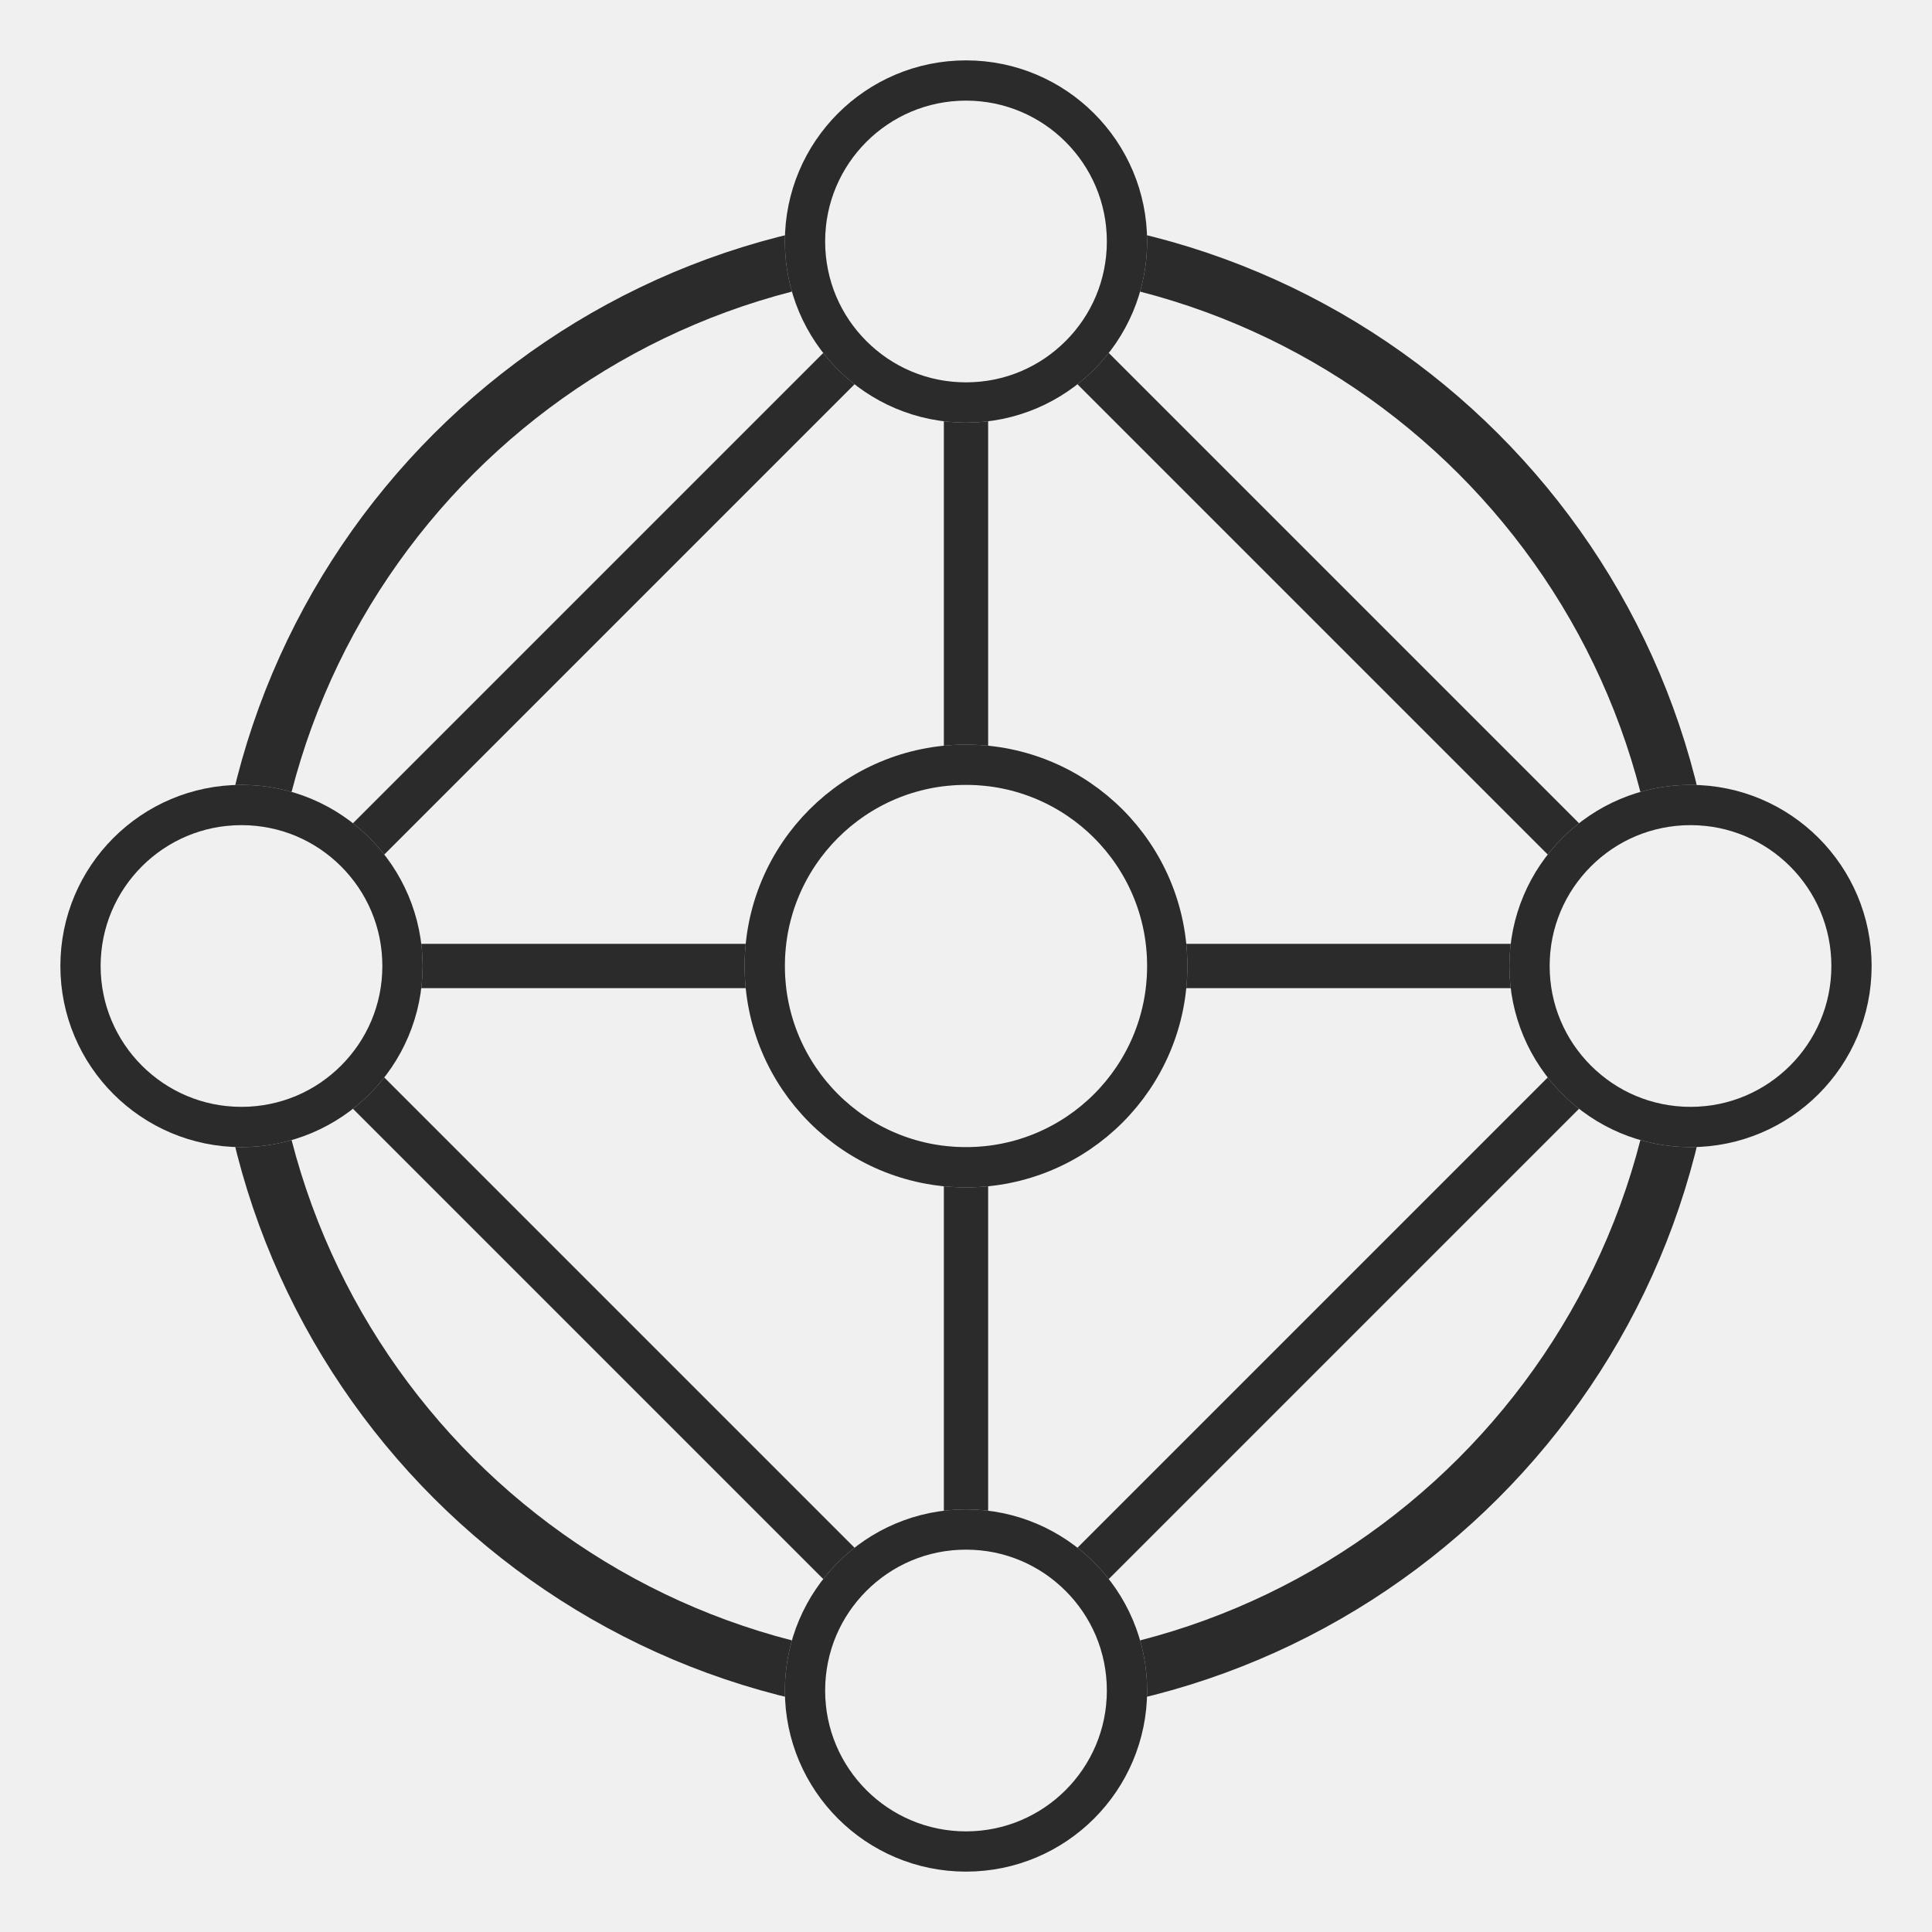
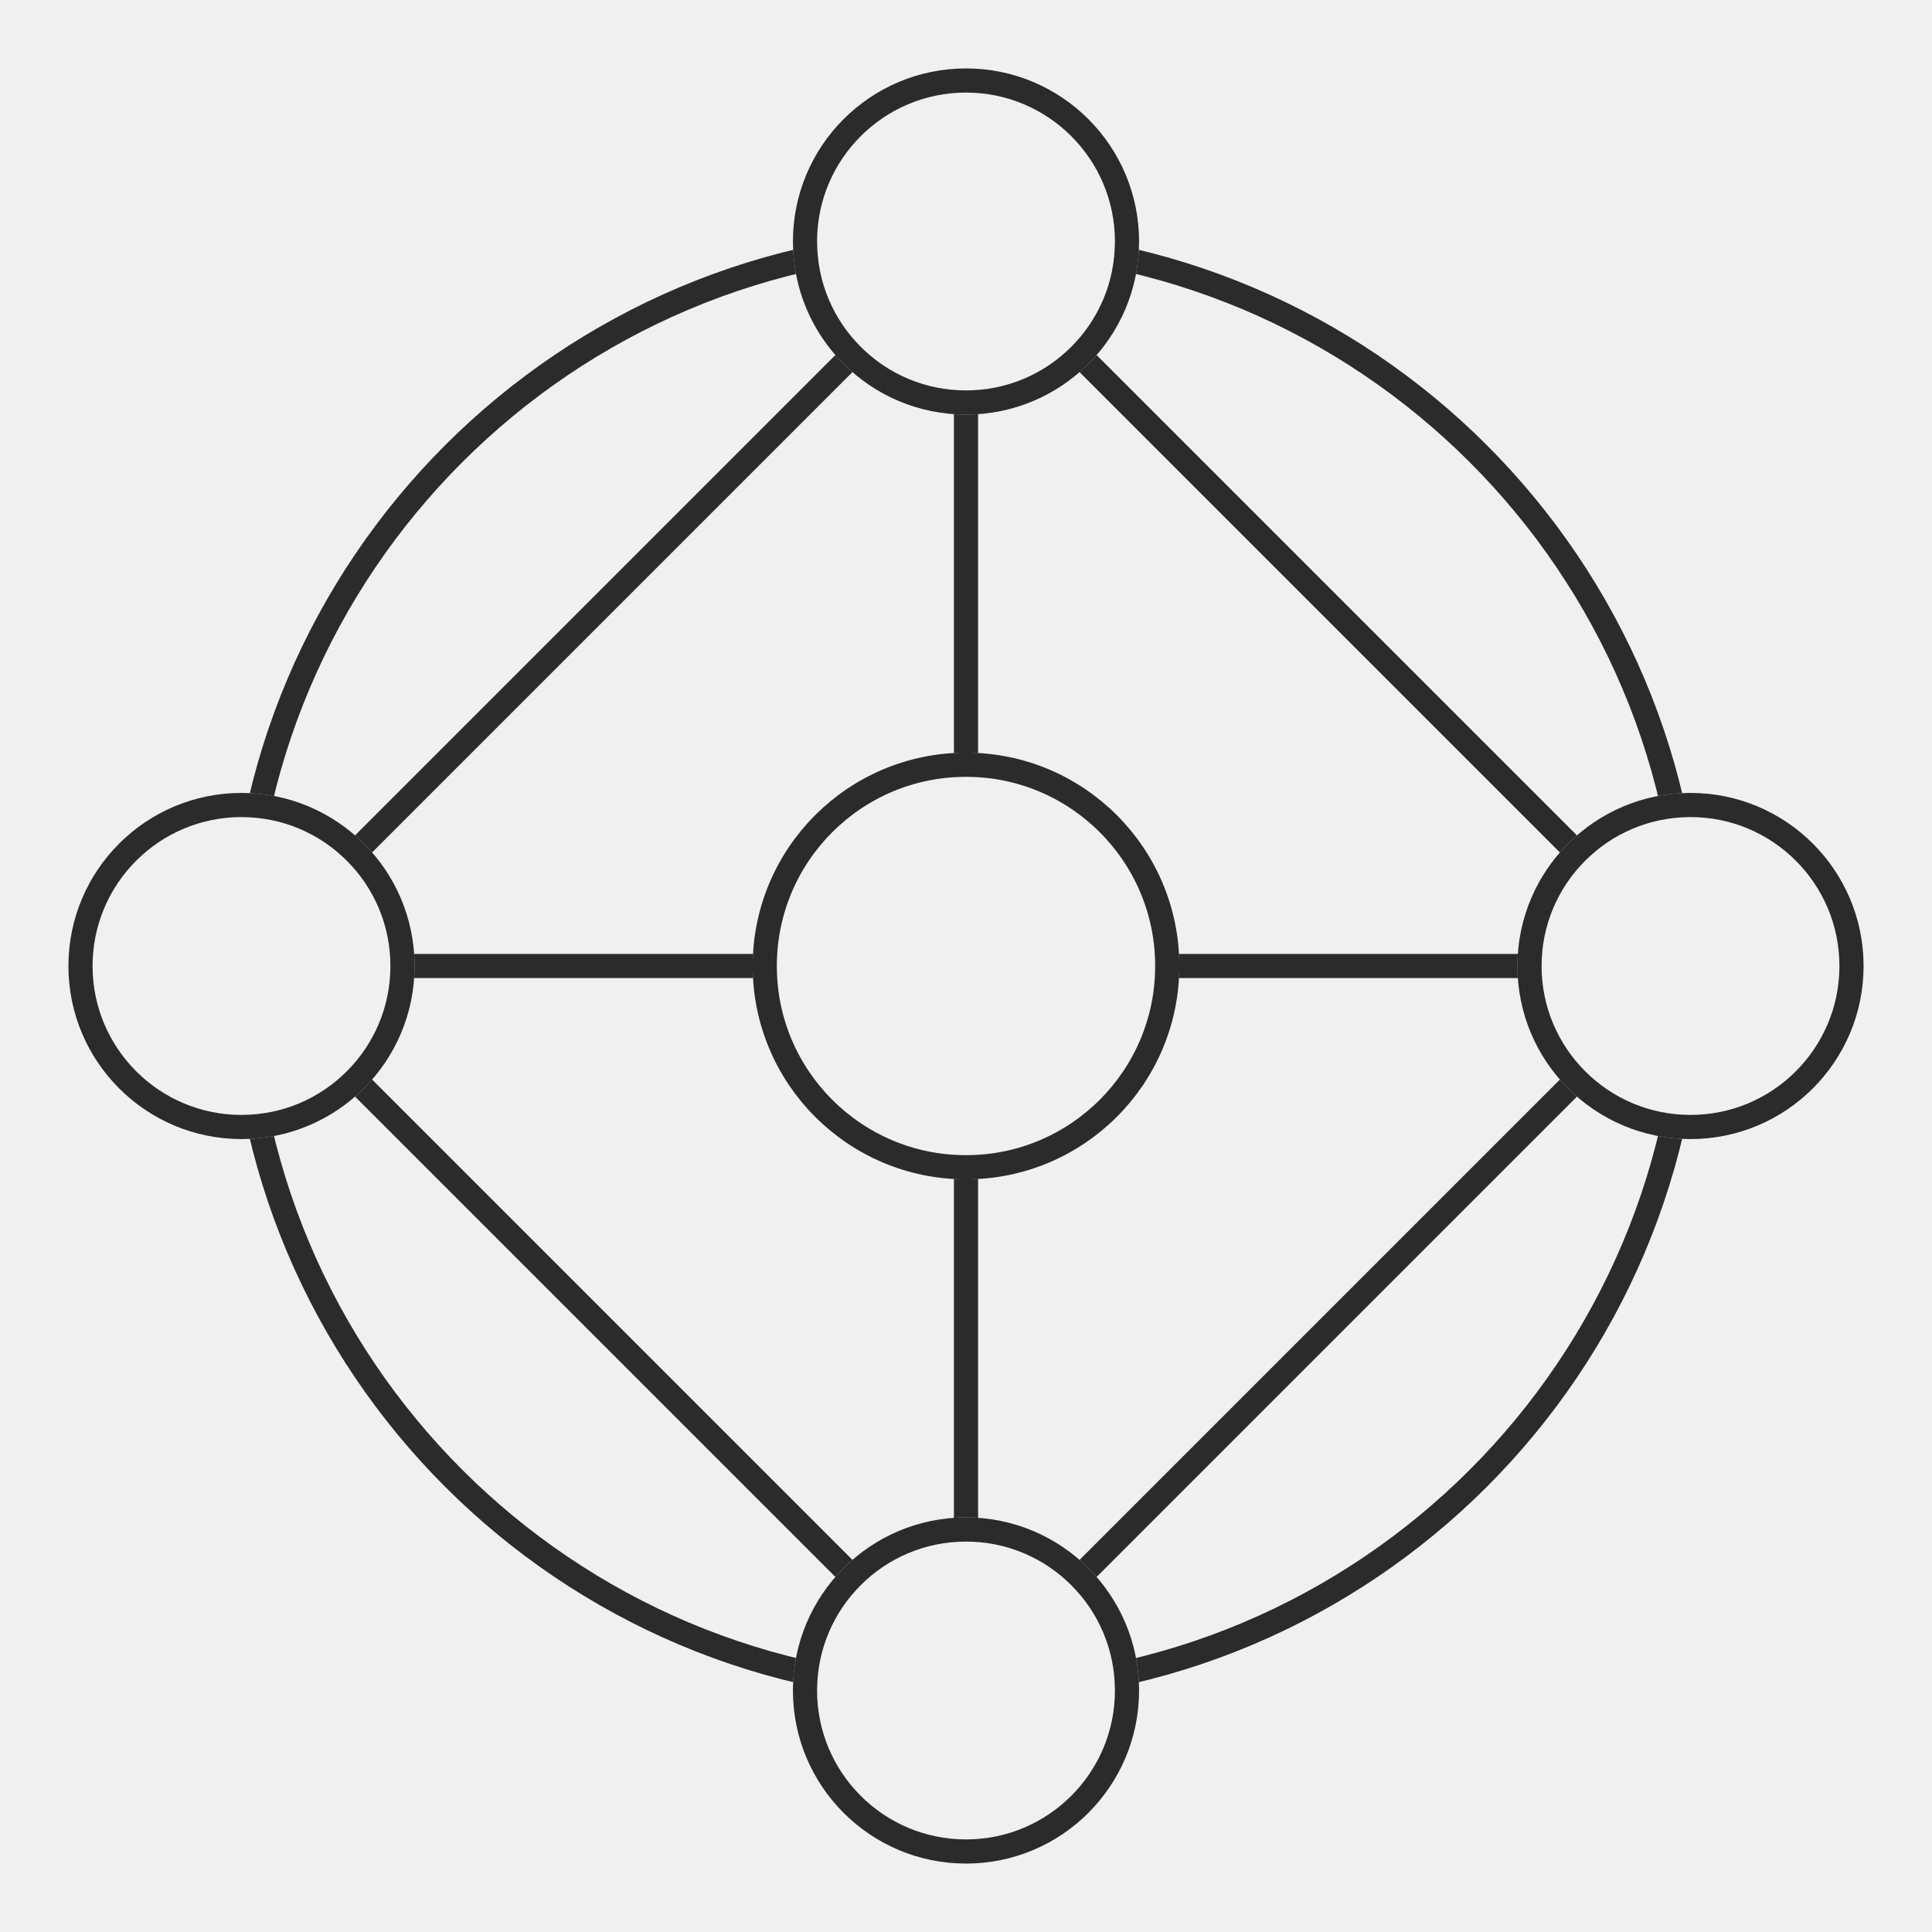
- <svg xmlns="http://www.w3.org/2000/svg" viewBox="0 0 48 48" fill="none" stroke="#2b2b2b" stroke-width="1" stroke-linecap="round" stroke-linejoin="round" role="img" aria-label="Domain Admin">
+ <svg xmlns="http://www.w3.org/2000/svg" viewBox="0 0 48 48" fill="none" stroke="#2b2b2b" stroke-width="0.6" stroke-linecap="round" stroke-linejoin="round" role="img" aria-label="Domain Admin">
  <mask id="holesGlobe" maskUnits="userSpaceOnUse" x="0" y="0" width="48" height="48">
    <rect x="0" y="0" width="48" height="48" fill="white" />
    <circle cx="6" cy="24" r="4" fill="black" />
    <circle cx="42" cy="24" r="4" fill="black" />
    <circle cx="24" cy="6" r="4" fill="black" />
    <circle cx="24" cy="42" r="4" fill="black" />
    <circle cx="24" cy="24" r="5" fill="black" />
  </mask>
  <g mask="url(#holesGlobe)">
-     <g stroke-width="1.1">
-       <polygon points="24,6 42,24 24,42 6,24" />
-       <line x1="6" y1="24" x2="42" y2="24" />
-       <line x1="24" y1="6" x2="24" y2="42" />
-     </g>
-     <circle cx="24" cy="24" r="18" stroke-width="1.4" />
+     <polygon points="24,6 42,24 24,42 6,24" />
+     <line x1="6" y1="24" x2="42" y2="24" />
+     <line x1="24" y1="6" x2="24" y2="42" />
+     <circle cx="24" cy="24" r="18" />
  </g>
  <circle cx="6" cy="24" r="4" />
  <circle cx="42" cy="24" r="4" />
  <circle cx="24" cy="6" r="4" />
  <circle cx="24" cy="42" r="4" />
  <circle cx="24" cy="24" r="5" />
</svg>
